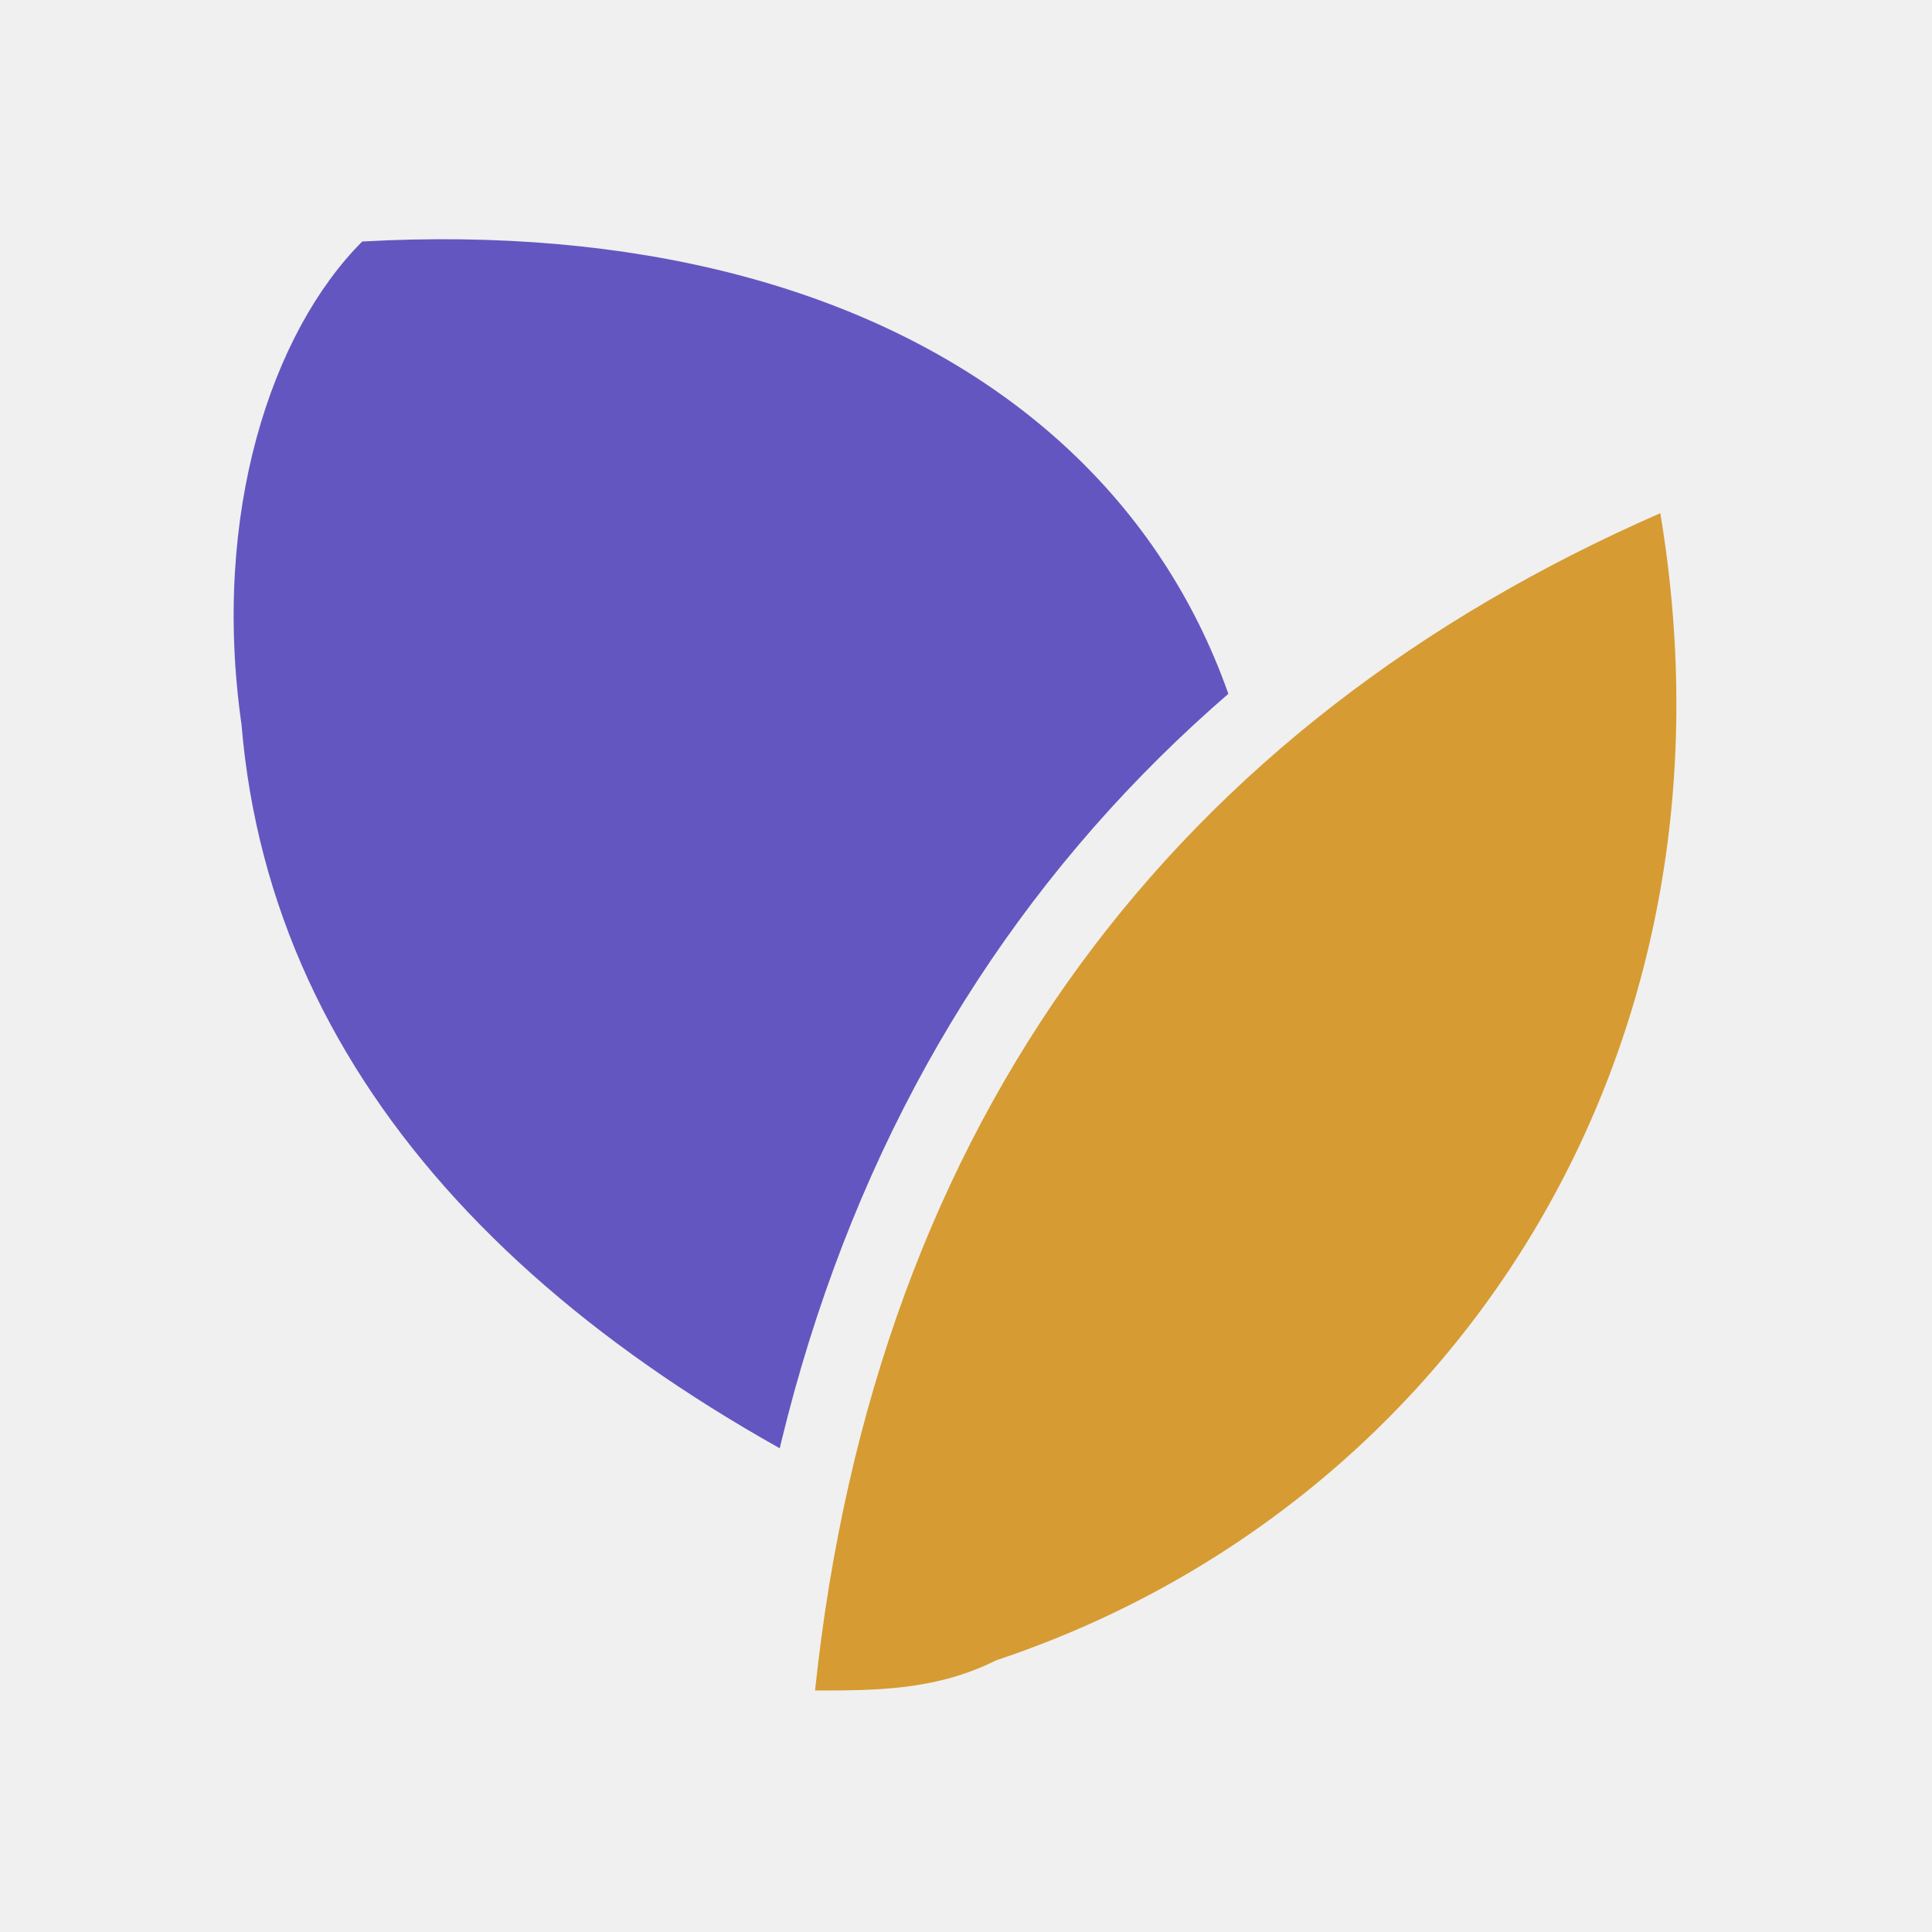
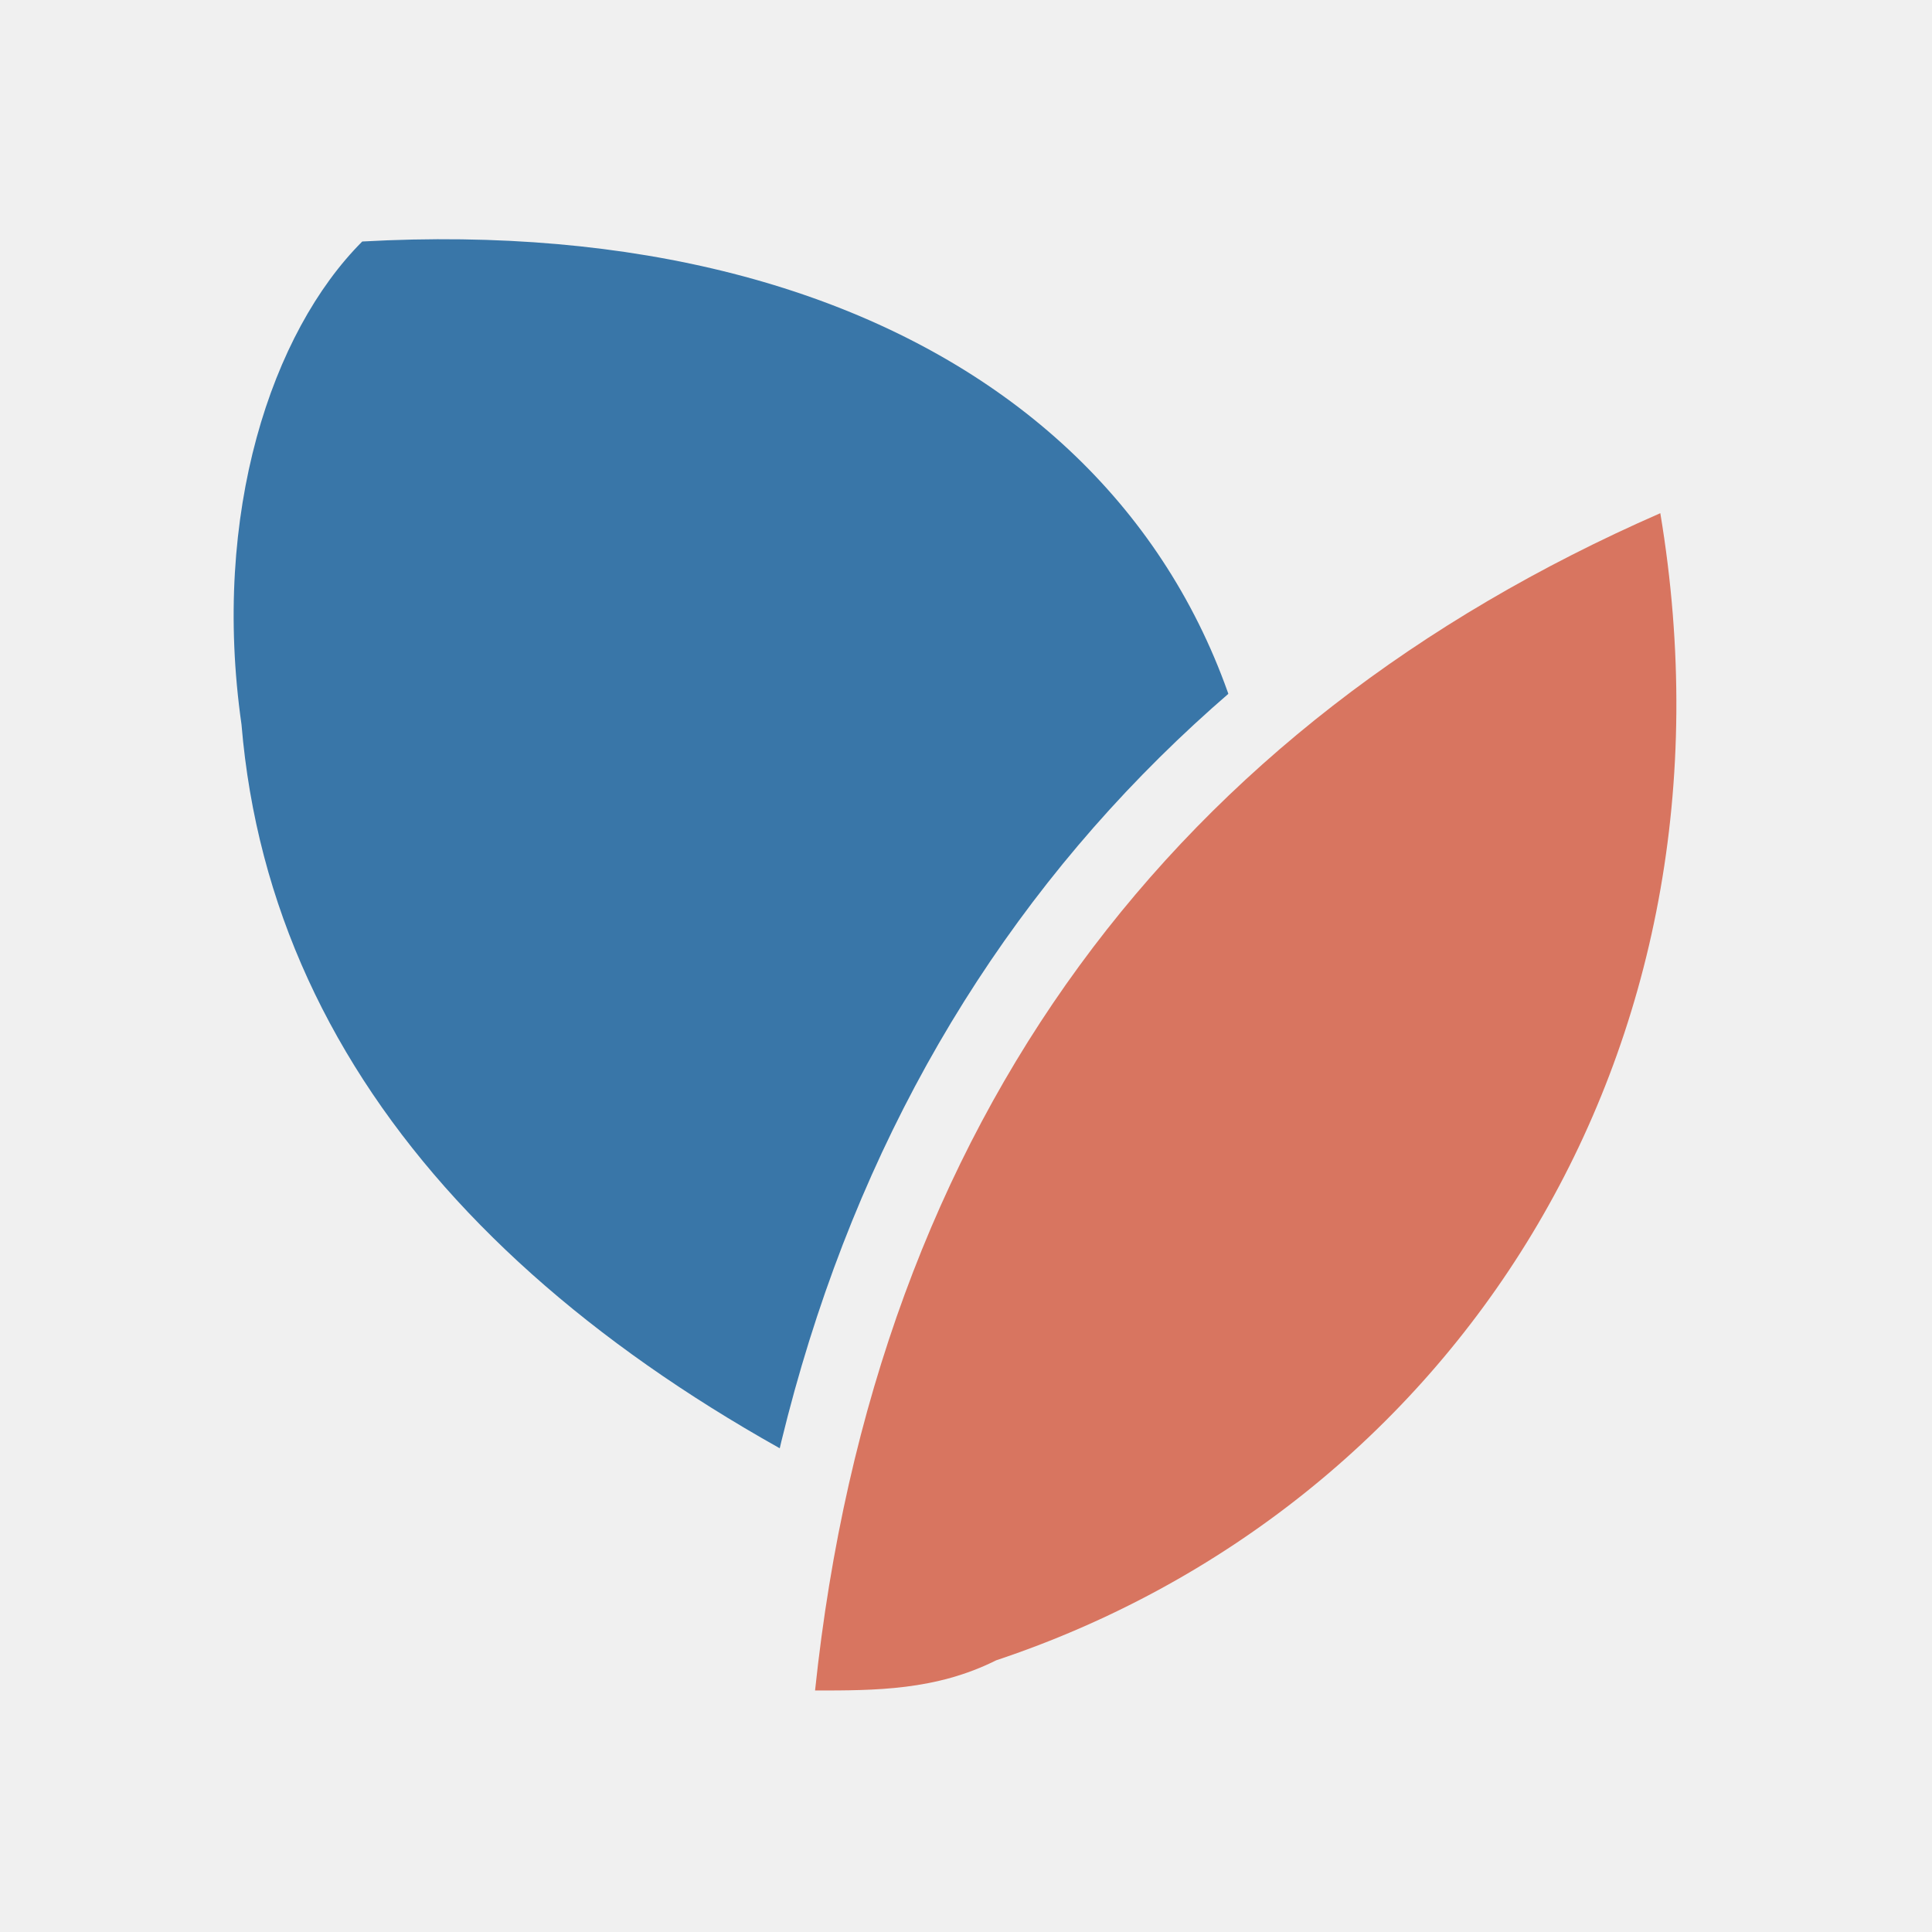
<svg xmlns="http://www.w3.org/2000/svg" width="64" height="64" viewBox="0 0 64 64" fill="none">
  <defs>
    <mask id="leaf-gap" x="0" y="0" width="64" height="64" maskUnits="userSpaceOnUse">
      <rect width="64" height="64" fill="white" />
      <path d="M55 17C58 35 48 50 33 55C31 56 29 56 27 56C29 37 39 24 55 17Z" fill="black" stroke="black" stroke-width="5" stroke-linejoin="round" />
    </mask>
  </defs>
-   <path d="M12 8C30 7 42 16 42 31C42 40 38 46 32 51C18 45 9 36 8 24C7 17 9 11 12 8Z" fill="#6456C0" mask="url(#leaf-gap)" />
-   <path d="M55 17C58 35 48 50 33 55C31 56 29 56 27 56C29 37 39 24 55 17Z" fill="#D69B32" />
+   <path d="M12 8C30 7 42 16 42 31C42 40 38 46 32 51C18 45 9 36 8 24C7 17 9 11 12 8Z" fill="#3976A8" mask="url(#leaf-gap)" />
+   <path d="M55 17C58 35 48 50 33 55C31 56 29 56 27 56C29 37 39 24 55 17Z" fill="#D87560" />
</svg>
